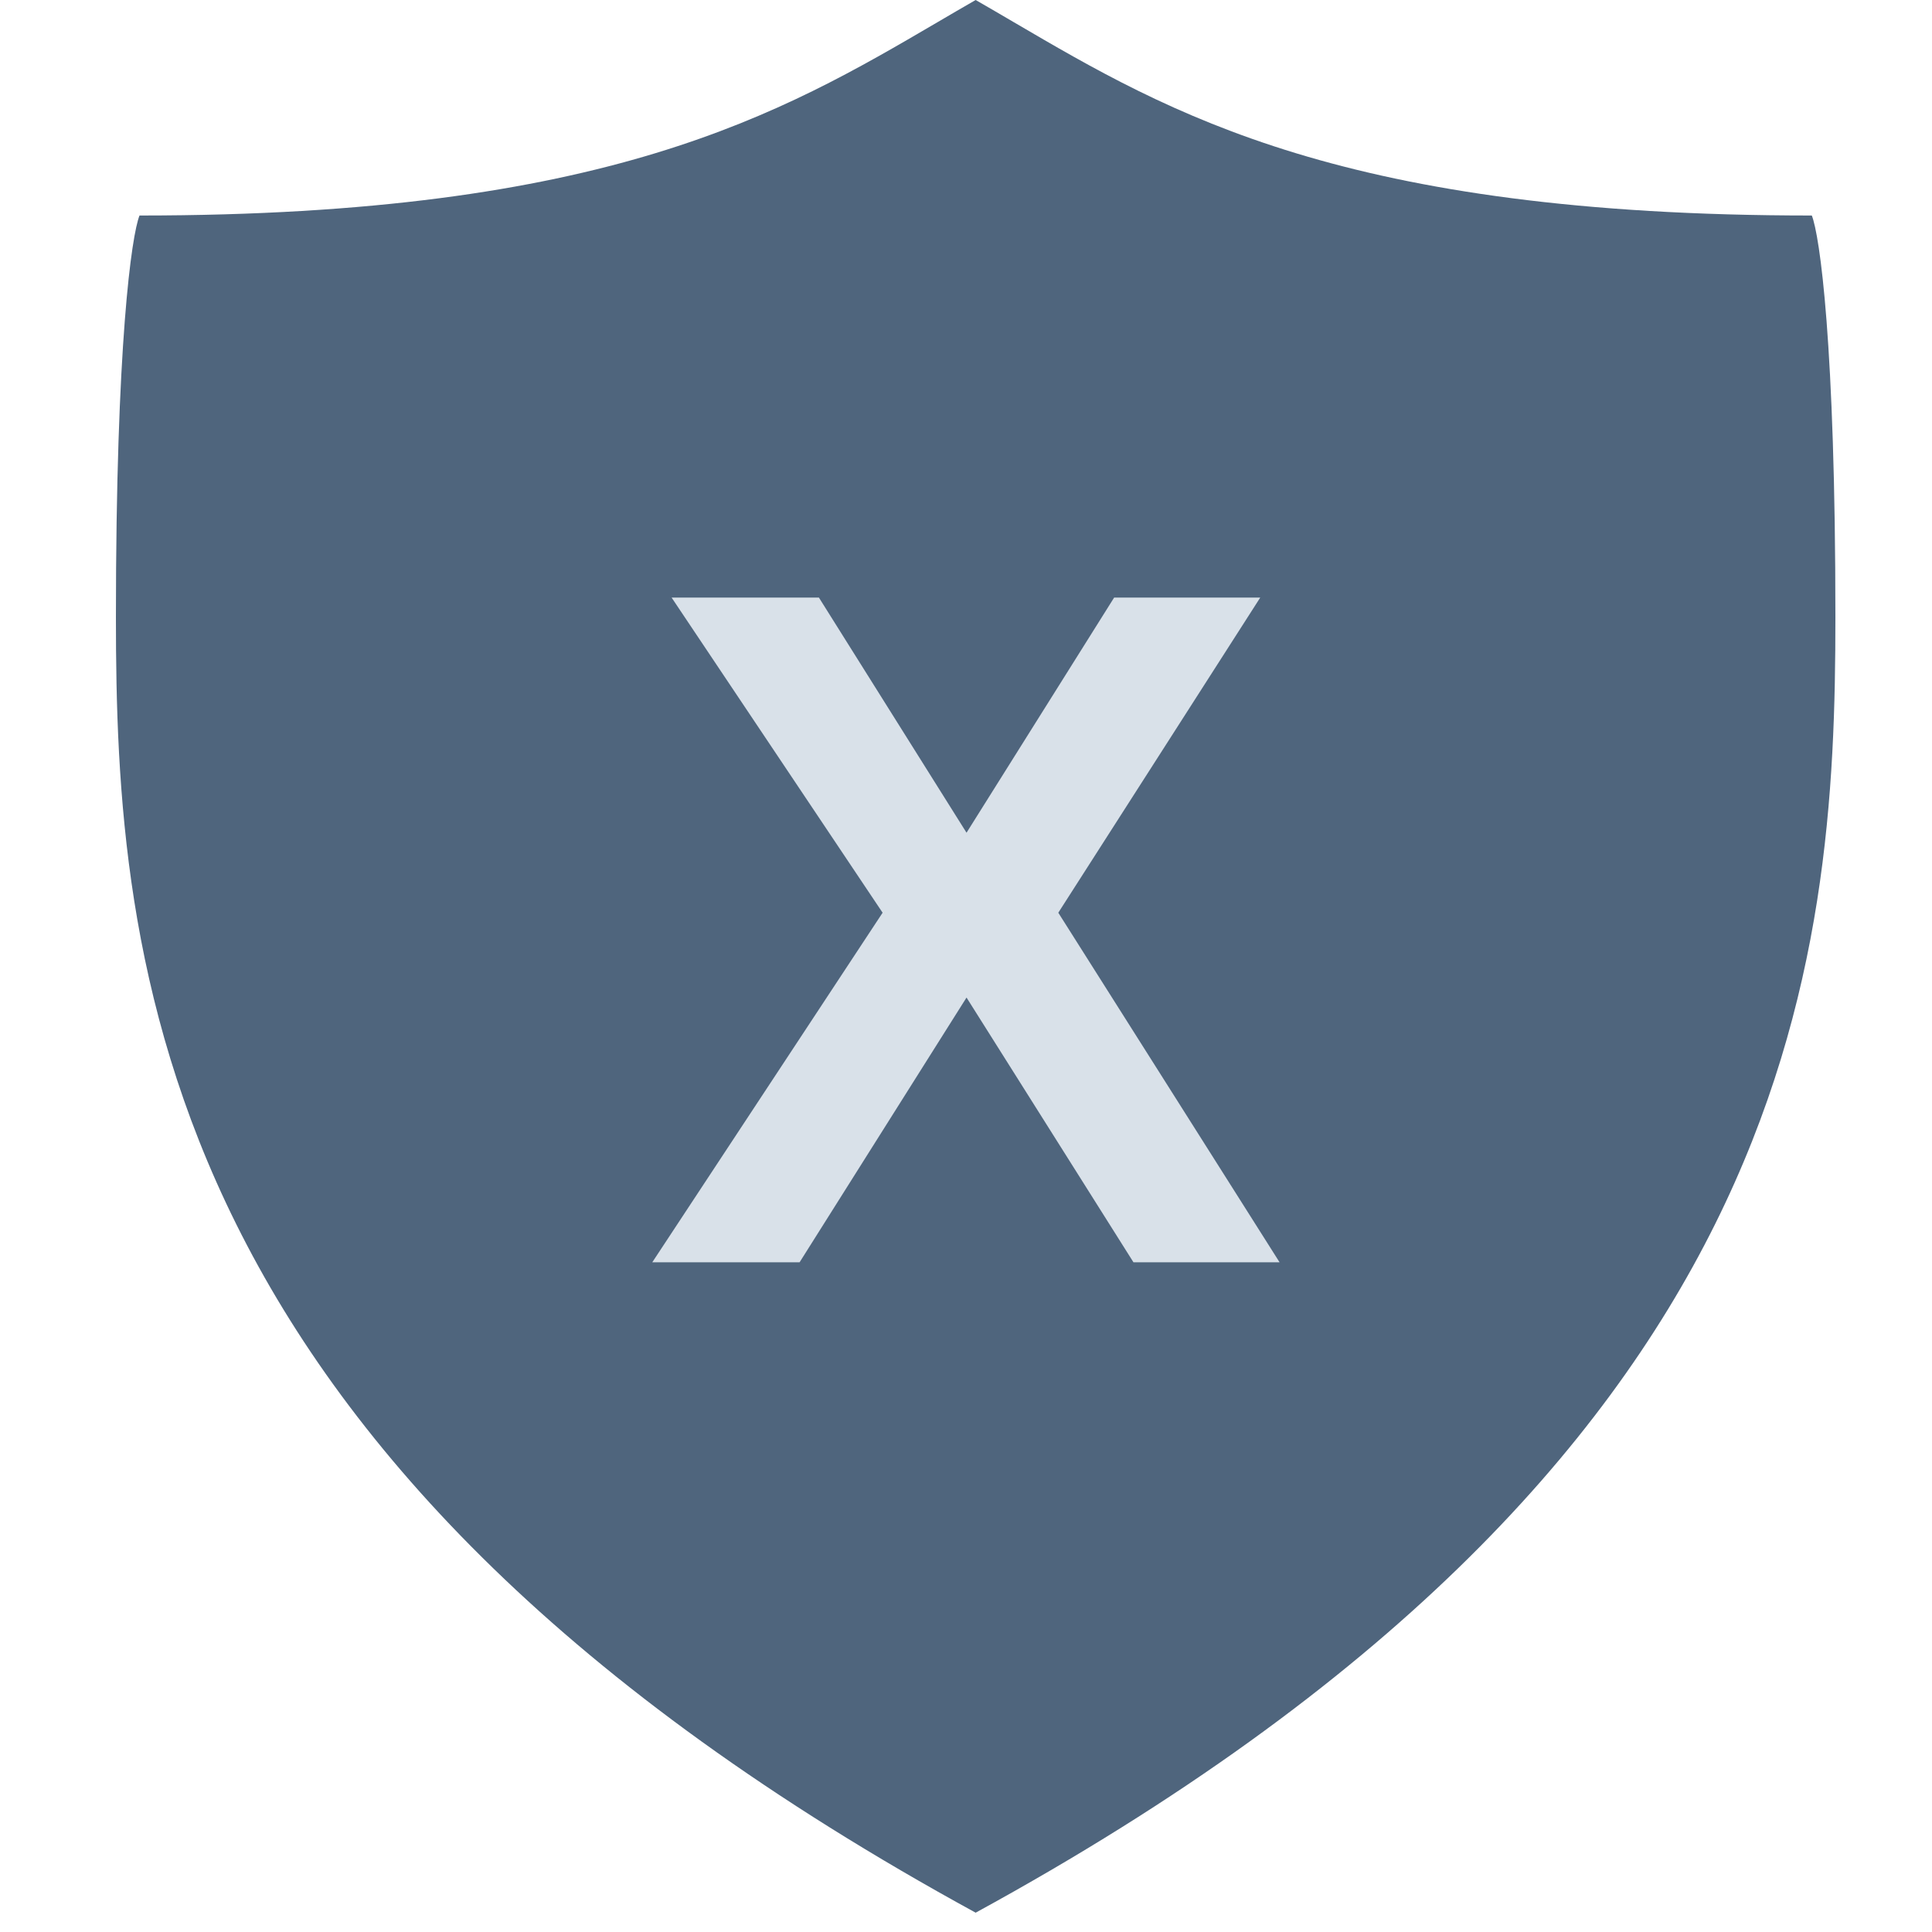
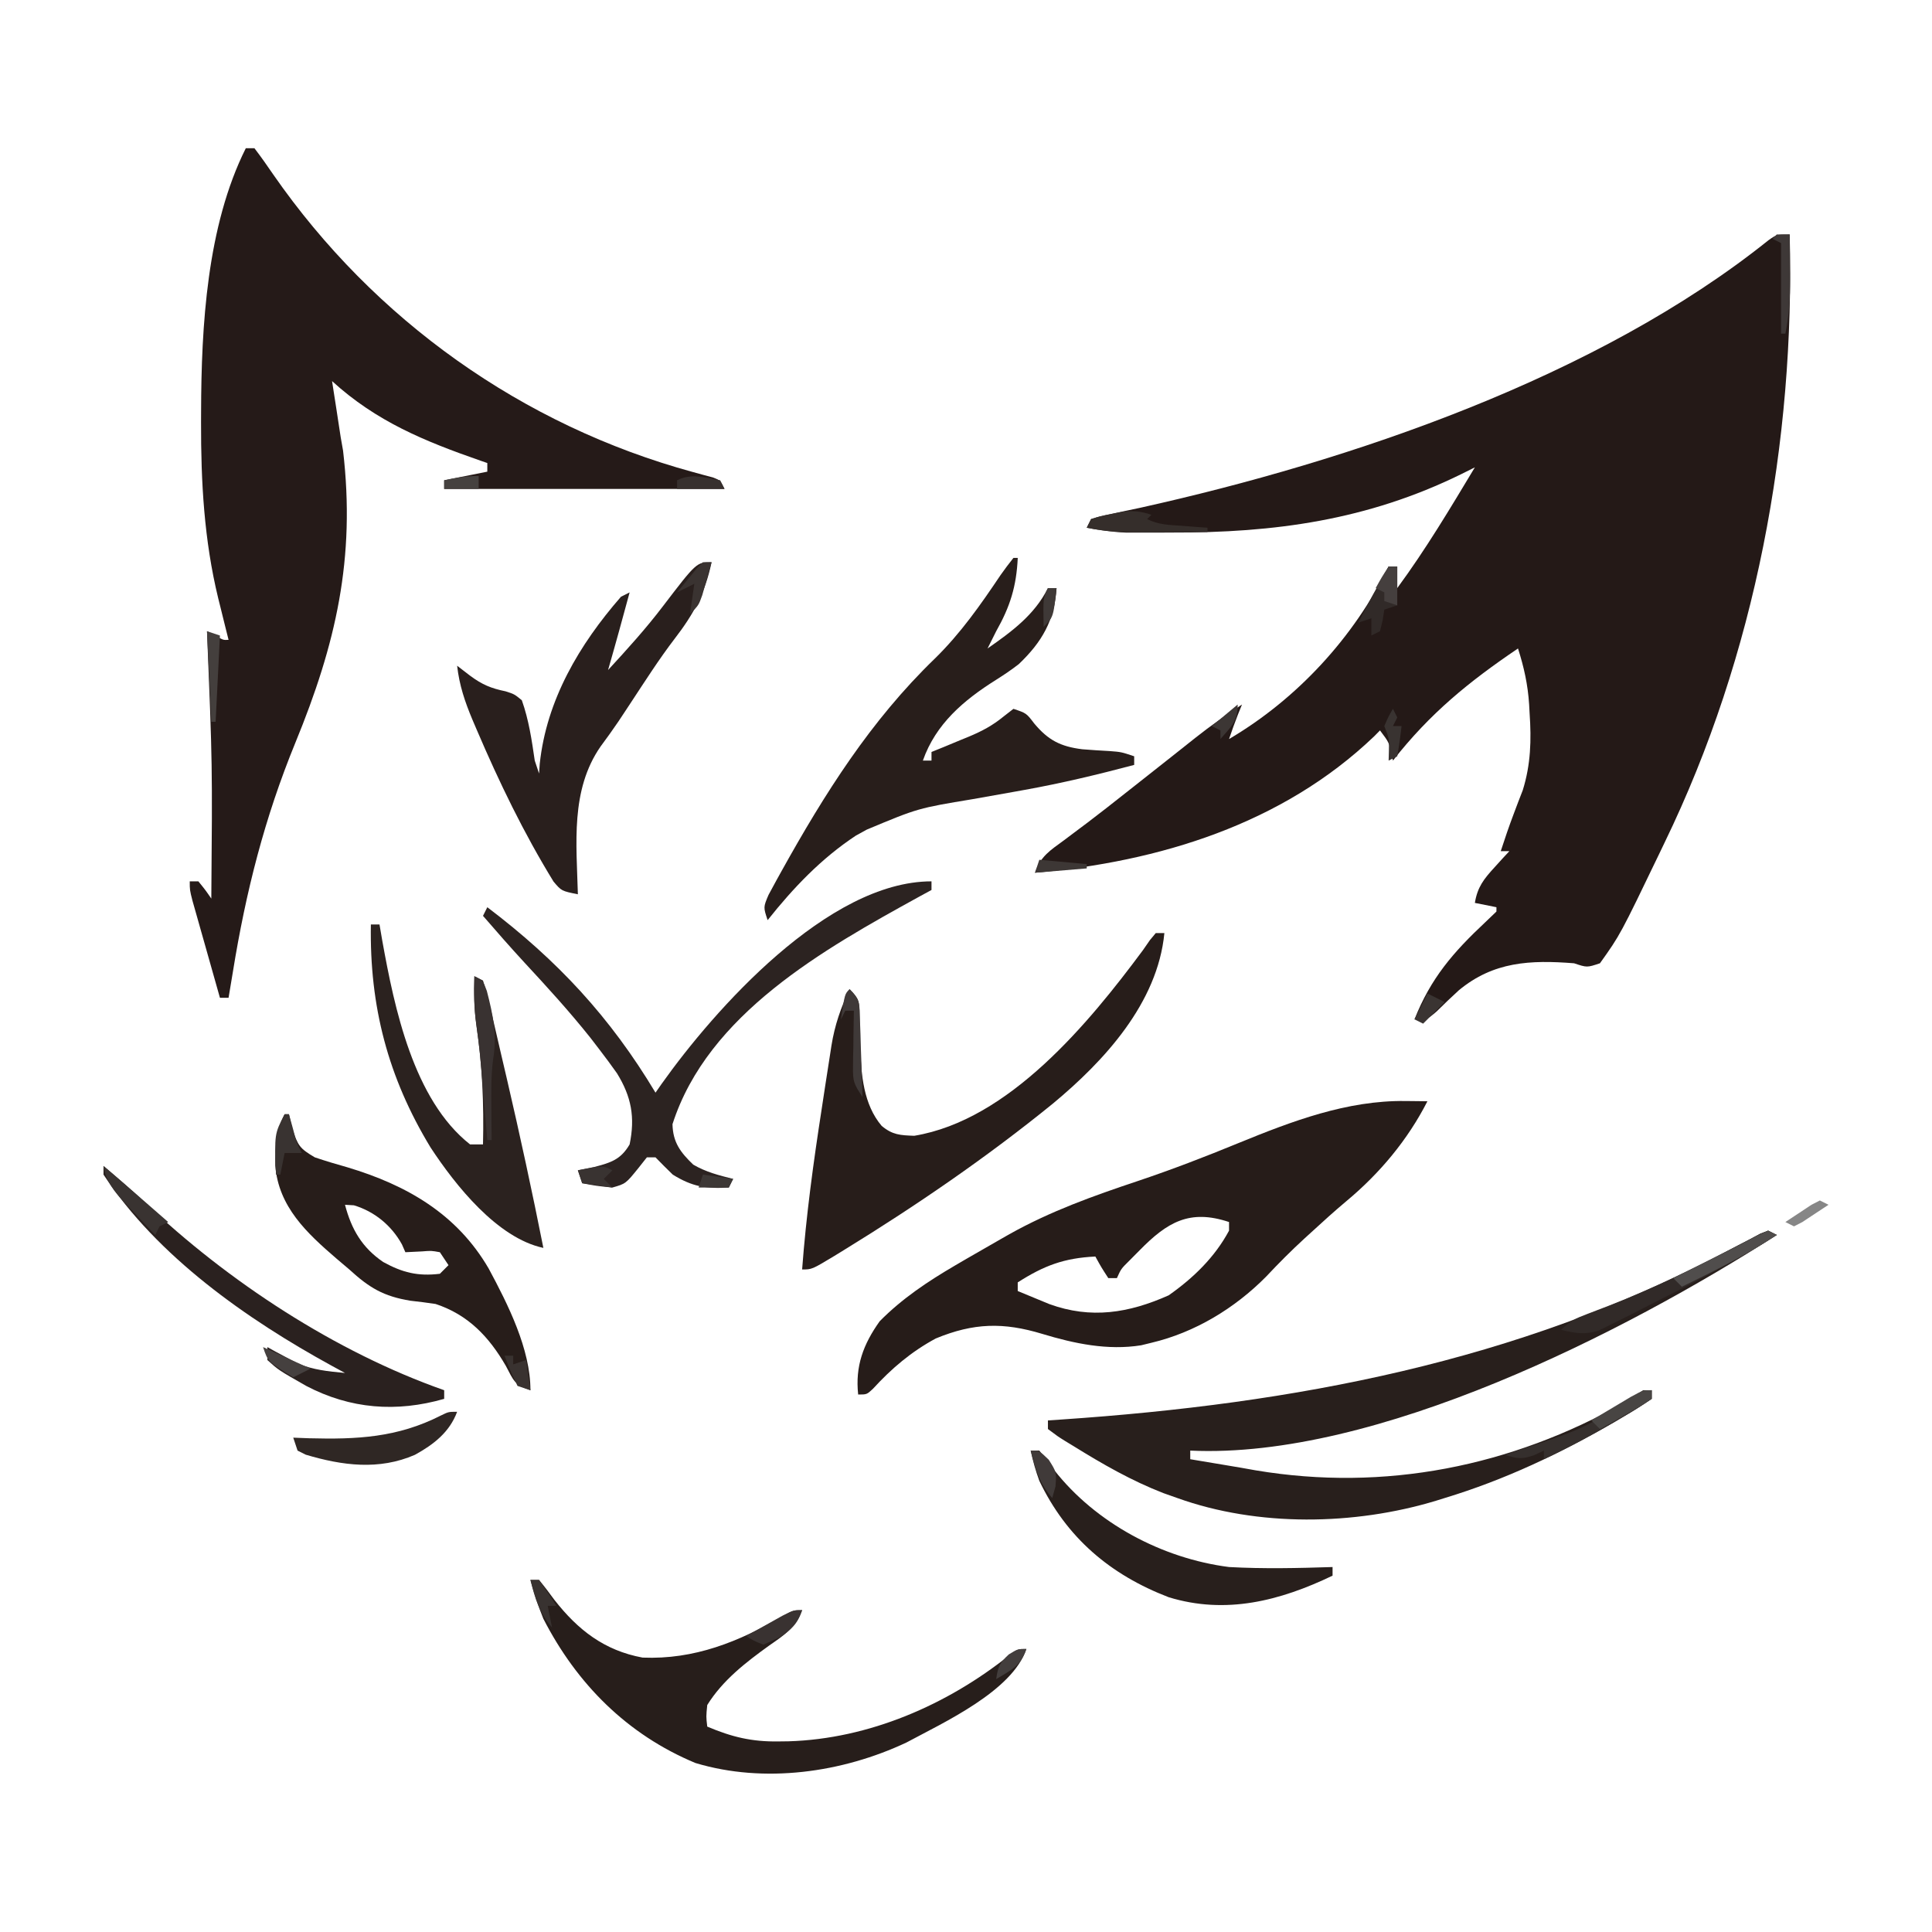
- <svg xmlns="http://www.w3.org/2000/svg" width="100" height="100" viewBox="0 0 100 100">
-   <path class="fallback-shield" fill-rule="evenodd" clip-rule="evenodd" d="M52.468 1.145C60.585 5.899 69.563 11.155 93.779 11.155C94.186 12.175 95 17.761 95 31.951C95 49.689 93.204 75.67 50.5 99C7.796 75.67 6 49.689 6 31.951C6 17.761 6.814 12.175 7.221 11.155C31.437 11.155 40.415 5.898 48.532 1.145C49.191 0.759 49.844 0.376 50.5 0C51.156 0.376 51.809 0.759 52.468 1.145Z" fill="#4F657D" data-index="0" style="opacity: 1;" />
-   <text id="letter" class="fallback-text" fill="#D9E1E9" text-anchor="middle" font-size="50" y="48" x="50" dominant-baseline="central" font-family="Arial, sans-serif" font-weight="bold">X</text>
+ <svg xmlns="http://www.w3.org/2000/svg" version="1.1" width="512" height="512" viewBox="-24 -34.37 448 448" preserveAspectRatio="xMidYMid meet">
+   <path d="M0 0 C1.24 48.13 -7.92 97.56 -29 141 C-29.33 141.7 -29.67 142.39 -30.01 143.11 C-39.3 162.42 -39.3 162.42 -44 169 C-47 170 -47 170 -50 169 C-60.15 168.2 -68.7 168.6 -76.73 175.27 C-78.48 176.87 -80.19 178.5 -81.87 180.17 C-84 182 -84 182 -87 182 C-83.23 172.45 -78.02 166.45 -70.63 159.52 C-69.76 158.69 -68.9 157.86 -68 157 C-68 156.67 -68 156.34 -68 156 C-69.65 155.67 -71.3 155.34 -73 155 C-72.41 151.34 -70.92 149.45 -68.44 146.75 C-67.8 146.04 -67.16 145.34 -66.5 144.61 C-65.76 143.81 -65.76 143.81 -65 143 C-65.66 143 -66.32 143 -67 143 C-66.06 140.11 -65.09 137.24 -64.01 134.4 C-63.66 133.46 -63.3 132.53 -62.94 131.56 C-62.43 130.23 -62.43 130.23 -61.9 128.88 C-60.03 122.9 -59.88 117.2 -60.31 111 C-60.35 110.33 -60.38 109.65 -60.42 108.96 C-60.72 104.36 -61.61 100.36 -63 96 C-74.43 103.74 -83.39 111.02 -92 122 C-92.12 121.4 -92.25 120.8 -92.38 120.19 C-92.95 117.74 -92.95 117.74 -95 115 C-95.44 115.45 -95.88 115.9 -96.34 116.36 C-117.69 136.78 -146.28 145.47 -175 148 C-173.72 144.17 -171.44 142.8 -168.31 140.5 C-167.12 139.6 -165.93 138.71 -164.73 137.81 C-164.12 137.35 -163.5 136.88 -162.86 136.41 C-159.9 134.17 -156.98 131.87 -154.06 129.56 C-153.2 128.88 -153.2 128.88 -152.32 128.19 C-149.28 125.8 -146.25 123.4 -143.21 121 C-142.59 120.51 -141.97 120.02 -141.33 119.51 C-140.15 118.58 -138.97 117.64 -137.79 116.7 C-134.3 113.94 -130.73 111.42 -127 109 C-127.31 109.76 -127.62 110.53 -127.94 111.31 C-128.68 113.19 -129.36 115.09 -130 117 C-114.22 107.71 -101.06 93.43 -93 77 C-92.34 77 -91.68 77 -91 77 C-91 78.65 -91 80.3 -91 82 C-84.4 73.04 -78.73 63.53 -73 54 C-74.06 54.53 -75.13 55.06 -76.23 55.61 C-97.87 66.22 -119.38 69.2 -143.38 69.12 C-145.22 69.13 -145.22 69.13 -147.11 69.14 C-148.3 69.14 -149.49 69.13 -150.71 69.13 C-151.78 69.13 -152.84 69.13 -153.94 69.13 C-157.03 69 -159.96 68.57 -163 68 C-162.5 67.01 -162.5 67.01 -162 66 C-159.93 65.35 -159.93 65.35 -157.16 64.77 C-156.13 64.55 -155.1 64.33 -154.04 64.1 C-152.91 63.86 -151.79 63.62 -150.62 63.38 C-101.78 52.53 -44.55 33.11 -4.9 1.32 C-3 0 -3 0 0 0 Z " fill="#241917" transform="translate(391,20)" />
+   <path d="M0 0 C0.66 0 1.32 0 2 0 C3.53 2.01 4.96 4.03 6.38 6.12 C29.76 39.8 64.13 64.31 103.72 75.1 C104.93 75.43 104.93 75.43 106.16 75.77 C106.88 75.96 107.6 76.15 108.34 76.35 C110 77 110 77 111 79 C89.55 79 68.1 79 46 79 C46 78.34 46 77.68 46 77 C50.95 76.01 50.95 76.01 56 75 C56 74.34 56 73.68 56 73 C55.48 72.82 54.95 72.64 54.41 72.45 C41.43 67.93 30.28 63.38 20 54 C20.13 54.86 20.27 55.71 20.4 56.6 C20.58 57.74 20.76 58.88 20.94 60.06 C21.11 61.19 21.29 62.31 21.46 63.47 C21.64 64.64 21.82 65.8 22 67 C22.18 68.03 22.36 69.07 22.55 70.13 C25.48 95.13 20.87 115 11.5 137.83 C4.36 155.25 -0 172.42 -3 191 C-3.33 193 -3.67 195 -4 197 C-4.66 197 -5.32 197 -6 197 C-7.17 192.88 -8.34 188.75 -9.5 184.62 C-9.83 183.45 -10.17 182.27 -10.51 181.06 C-10.83 179.94 -11.14 178.82 -11.47 177.66 C-11.76 176.63 -12.06 175.59 -12.36 174.52 C-13 172 -13 172 -13 170 C-12.34 170 -11.68 170 -11 170 C-9.38 172 -9.38 172 -8 174 C-7.74 142.98 -7.74 142.98 -9 112 C-8.36 112.33 -7.72 112.66 -7.06 113 C-5.23 114.07 -5.23 114.07 -4 114 C-4.27 112.95 -4.53 111.89 -4.8 110.81 C-5.16 109.35 -5.52 107.89 -5.88 106.44 C-6.14 105.41 -6.14 105.41 -6.4 104.36 C-9.68 90.85 -10.41 77.4 -10.38 63.56 C-10.37 62.73 -10.37 61.9 -10.37 61.05 C-10.32 41.28 -9.03 18.05 0 0 Z " fill="#251A18" transform="translate(33,0)" />
+   <path d="M0 0 C0.97 0.01 1.93 0.02 2.93 0.03 C3.65 0.04 4.38 0.05 5.12 0.06 C0.55 9.02 -5.93 16.77 -13.65 23.2 C-16.44 25.54 -19.13 27.98 -21.81 30.44 C-22.33 30.91 -22.85 31.38 -23.38 31.87 C-26.49 34.72 -29.42 37.67 -32.31 40.75 C-39.56 48.07 -48.81 53.68 -58.88 56.06 C-59.66 56.25 -60.45 56.44 -61.25 56.64 C-69.01 57.89 -76.77 56.25 -84.19 54 C-93.2 51.27 -100.08 51.43 -108.88 55.06 C-114.57 58.13 -119.11 61.99 -123.46 66.74 C-124.88 68.06 -124.88 68.06 -126.88 68.06 C-127.59 61.51 -125.7 56.41 -121.88 51.06 C-116.66 45.78 -110.75 41.85 -104.38 38.12 C-103.49 37.61 -102.61 37.09 -101.71 36.56 C-99.1 35.04 -96.49 33.55 -93.88 32.06 C-92.85 31.48 -92.85 31.48 -91.81 30.88 C-82.32 25.56 -72.39 22.01 -62.09 18.57 C-54.16 15.91 -46.42 12.93 -38.69 9.75 C-26.31 4.69 -13.57 -0.17 0 0 Z M-61.62 34.62 C-62.4 35.41 -63.18 36.2 -63.98 37 C-65.92 38.92 -65.92 38.92 -66.88 41.06 C-67.53 41.06 -68.19 41.06 -68.88 41.06 C-70.5 38.56 -70.5 38.56 -71.88 36.06 C-79.11 36.41 -83.79 38.16 -89.88 42.06 C-89.88 42.72 -89.88 43.38 -89.88 44.06 C-88.31 44.71 -86.75 45.36 -85.19 46 C-84.32 46.36 -83.45 46.72 -82.55 47.09 C-72.89 50.6 -64.16 49.19 -54.88 45.06 C-49.17 41.05 -44.19 36.24 -40.88 30.06 C-40.88 29.4 -40.88 28.74 -40.88 28.06 C-50.03 25.01 -55.21 28.09 -61.62 34.62 Z " fill="#261C19" transform="translate(301.875,220.9375)" />
+   <path d="M0 0 C0.99 0.5 0.99 0.5 2 1 C-33.3 23.66 -90.94 53.02 -134 51 C-134 51.66 -134 52.32 -134 53 C-131.18 53.49 -128.35 53.96 -125.52 54.42 C-123.28 54.79 -121.05 55.17 -118.82 55.58 C-88.92 60.59 -59.53 54.68 -33.27 39.82 C-30 38 -30 38 -27 37 C-27 37.66 -27 38.32 -27 39 C-29.14 40.48 -31.26 41.82 -33.5 43.12 C-34.18 43.52 -34.85 43.92 -35.55 44.33 C-48.19 51.67 -60.99 57.75 -75 62 C-75.68 62.21 -76.35 62.42 -77.05 62.64 C-95.97 68.36 -118.33 68.71 -137 62 C-138.06 61.63 -139.11 61.25 -140.2 60.87 C-147.58 58.01 -154.29 54.16 -161 50 C-161.69 49.58 -162.38 49.16 -163.09 48.73 C-164.75 47.69 -164.75 47.69 -167 46 C-167 45.34 -167 44.68 -167 44 C-165.95 43.93 -164.91 43.86 -163.83 43.79 C-110.06 40.14 -58.16 30.46 -10 5 C-8.05 3.97 -6.09 2.95 -4.12 1.94 C-3.36 1.53 -2.6 1.13 -1.82 0.71 C-1.22 0.48 -0.62 0.24 0 0 Z " fill="#281F1C" transform="translate(386,251)" />
+   <path d="M0 0 C0.33 0 0.66 0 1 0 C0.7 6.58 -0.77 11.3 -4 17 C-4.67 18.33 -5.34 19.66 -6 21 C-0.42 17.1 4.88 13.24 8 7 C8.66 7 9.32 7 10 7 C9.53 14.46 6.64 19.48 1.25 24.62 C-0.48 25.97 -2.25 27.15 -4.1 28.32 C-11.53 32.99 -18.03 38.51 -21 47 C-20.34 47 -19.68 47 -19 47 C-19 46.34 -19 45.68 -19 45 C-18.05 44.61 -17.09 44.23 -16.11 43.83 C-14.85 43.3 -13.58 42.78 -12.31 42.25 C-11.69 42 -11.06 41.74 -10.42 41.48 C-7.3 40.18 -4.85 38.88 -2.23 36.73 C-1.49 36.16 -0.76 35.59 0 35 C3 36 3 36 4.81 38.38 C8.05 42.26 10.9 43.74 15.95 44.37 C18.06 44.54 20.18 44.68 22.29 44.79 C25 45 25 45 28 46 C28 46.66 28 47.32 28 48 C19.6 50.23 11.21 52.24 2.66 53.78 C1.87 53.92 1.09 54.07 0.28 54.21 C-2.94 54.79 -6.17 55.37 -9.39 55.93 C-22.14 58.04 -22.14 58.04 -34 63 C-35.25 63.69 -35.25 63.69 -36.53 64.39 C-44.56 69.69 -51.04 76.5 -57 84 C-58 81 -58 81 -56.8 78.16 C-56.17 76.98 -55.53 75.8 -54.88 74.62 C-54.52 73.98 -54.17 73.33 -53.8 72.67 C-43.76 54.62 -33.1 37.71 -18.2 23.32 C-12.23 17.47 -7.64 10.91 -3 4 C-2.03 2.64 -1.05 1.3 0 0 Z " fill="#281E1B" transform="translate(211,95)" />
+   <path d="M0 0 C0.66 0 1.32 0 2 0 C0.44 16.21 -11.94 29.66 -23.87 39.55 C-39.12 51.95 -55.57 63.22 -72.31 73.5 C-73.07 73.96 -73.82 74.43 -74.59 74.9 C-79.74 78 -79.74 78 -82 78 C-81.07 65.51 -79.38 53.14 -77.46 40.76 C-77.2 39.05 -76.94 37.34 -76.68 35.63 C-76.31 33.18 -75.92 30.74 -75.54 28.29 C-75.37 27.2 -75.37 27.2 -75.2 26.08 C-74.43 21.32 -73.05 17.36 -71 13 C-68.64 15.36 -68.75 15.84 -68.69 19.04 C-68.67 19.85 -68.64 20.66 -68.62 21.49 C-68.58 23.18 -68.55 24.87 -68.52 26.55 C-68.32 32.82 -67.77 39.74 -63.56 44.7 C-61.05 46.8 -59.27 46.88 -56 47 C-34.02 43.37 -15.51 20.86 -3 4 C-2.45 3.21 -1.9 2.42 -1.34 1.61 C-0.67 0.81 -0.67 0.81 0 0 Z " fill="#271D1A" transform="translate(244,182)" />
+   <path d="M0 0 C-1.48 7.09 -4.15 12.03 -8.55 17.73 C-12.19 22.49 -15.4 27.54 -18.7 32.54 C-19.18 33.28 -19.67 34.01 -20.17 34.77 C-20.64 35.48 -21.11 36.19 -21.6 36.93 C-22.94 38.91 -24.33 40.83 -25.75 42.75 C-32.75 52.86 -31.31 65.25 -31 77 C-34.79 76.24 -34.79 76.24 -36.64 74.06 C-43.56 62.79 -49.24 51.03 -54.44 38.88 C-54.95 37.68 -54.95 37.68 -55.47 36.47 C-57.21 32.31 -58.49 28.52 -59 24 C-58.01 24.76 -57.02 25.53 -56 26.31 C-53.21 28.38 -51.13 29.25 -47.75 29.94 C-45.73 30.59 -45.73 30.59 -44 32 C-42.37 36.58 -41.7 41.2 -41 46 C-40.67 46.99 -40.34 47.98 -40 49 C-39.92 47.87 -39.92 47.87 -39.84 46.72 C-38.26 31.92 -30.68 19.1 -21 8 C-20.34 7.67 -19.68 7.34 -19 7 C-20.63 13.01 -22.27 19.02 -24 25 C-19.59 20.21 -15.25 15.43 -11.31 10.25 C-3.48 0 -3.48 0 0 0 Z M-27 28 C-26 30 -26 30 -26 30 Z " fill="#291F1D" transform="translate(141,96)" />
+   <path d="M0 0 C0.66 0 1.32 0 2 0 C3.24 1.5 4.42 3.05 5.56 4.62 C11.02 11.6 17.13 16.36 26 18 C37.98 18.5 48.36 14.32 58.49 8.39 C61 7 61 7 63 7 C61.47 11.1 58.9 12.74 55.38 15.19 C49.96 19.09 44.56 23.26 41 29 C40.73 31.68 40.73 31.68 41 34 C46.71 36.42 51.32 37.53 57.5 37.44 C58.28 37.43 59.06 37.42 59.87 37.41 C78.45 36.85 96.64 28.98 111.07 17.43 C113 16 113 16 115 16 C111.75 25.75 95.89 33.01 87.19 37.69 C72.33 44.68 54.25 47.26 38.25 42.44 C22.44 35.85 10.76 24.12 3 9 C1.77 6 0.85 3.13 0 0 Z " fill="#271E1B" transform="translate(99,332)" />
+   <path d="M0 0 C0.33 0 0.66 0 1 0 C1.25 1.09 1.49 2.19 1.75 3.31 C3.11 7.34 3.49 7.93 7 10 C9.52 10.85 12.01 11.6 14.56 12.31 C28.26 16.42 39.94 23.08 47.33 35.81 C51.8 44.13 57 54.44 57 64 C53.26 62.75 53.11 61.78 51.31 58.38 C47.41 51.61 42.54 46.48 35 44 C33.07 43.71 31.13 43.46 29.19 43.25 C22.92 42.23 19.61 40.23 15 36 C14 35.16 13.01 34.31 11.98 33.44 C5.17 27.57 -1.4 21.49 -2.17 11.91 C-2.21 7.48 -2.08 4.03 0 0 Z M14 21 C15.5 26.72 17.97 30.94 22.86 34.27 C27.3 36.71 30.86 37.62 36 37 C36.66 36.34 37.32 35.68 38 35 C37.34 34.01 36.68 33.02 36 32 C34.02 31.64 34.02 31.64 31.88 31.81 C30.6 31.87 29.32 31.94 28 32 C27.74 31.41 27.48 30.81 27.21 30.2 C24.8 25.81 20.84 22.55 16.06 21.12 C15.38 21.08 14.7 21.04 14 21 Z " fill="#271D1A" transform="translate(42,224)" />
+   <path d="M0 0 C0 0.66 0 1.32 0 2 C-0.96 2.52 -1.92 3.04 -2.9 3.58 C-24.89 15.69 -51.86 30.75 -60.06 56.31 C-59.96 60.54 -58.23 62.82 -55.25 65.69 C-52.3 67.41 -49.3 68.17 -46 69 C-46.33 69.66 -46.66 70.32 -47 71 C-52.27 71.32 -55.5 70.8 -60 68 C-61.35 66.69 -62.69 65.36 -64 64 C-64.66 64 -65.32 64 -66 64 C-66.93 65.18 -66.93 65.18 -67.88 66.38 C-70.9 70.12 -70.9 70.12 -74 71 C-77.75 70.62 -77.75 70.62 -81 70 C-81.33 69.01 -81.66 68.02 -82 67 C-80.76 66.75 -79.53 66.5 -78.25 66.25 C-74.41 65.23 -72.09 64.58 -70 61 C-68.7 54.72 -69.58 49.94 -72.94 44.5 C-74.25 42.64 -75.61 40.81 -77 39 C-77.69 38.1 -78.37 37.21 -79.08 36.29 C-83.92 30.21 -89.13 24.5 -94.4 18.82 C-97.67 15.27 -100.85 11.65 -104 8 C-103.67 7.34 -103.34 6.68 -103 6 C-86.71 18.35 -74.53 31.44 -64 49 C-63.53 48.32 -63.05 47.64 -62.57 46.95 C-50.37 29.78 -24.03 0 0 0 Z " fill="#2C2321" transform="translate(192,170)" />
+   <path d="M0 0 C0.66 0 1.32 0 2 0 C2.22 1.27 2.44 2.54 2.66 3.85 C5.45 19.29 9.85 40.65 23 51 C23.99 51 24.98 51 26 51 C26.22 41.57 25.85 32.65 24.45 23.31 C23.93 19.47 23.84 15.86 24 12 C24.66 12.33 25.32 12.66 26 13 C26.76 15.53 27.4 18 27.99 20.57 C28.17 21.34 28.36 22.12 28.54 22.92 C29.14 25.47 29.73 28.02 30.31 30.56 C30.72 32.3 31.12 34.03 31.53 35.77 C34.56 48.8 37.39 61.87 40 75 C29.31 72.72 19.59 60.47 13.84 51.71 C3.95 35.41 -0.32 18.96 0 0 Z " fill="#2B221F" transform="translate(62,180)" />
+   <path d="M0 0 C3.24 2.73 6.44 5.46 9.5 8.39 C28.79 26.74 53.77 43.13 79 52 C79 52.66 79 53.32 79 54 C67.95 57.18 57.24 56.37 47 51 C40.59 47.34 40.59 47.34 38 45 C38 44.01 38 43.02 38 42 C38.63 42.35 39.26 42.7 39.91 43.06 C40.76 43.51 41.62 43.97 42.5 44.44 C43.34 44.89 44.17 45.34 45.03 45.81 C48.75 47.3 52.02 47.63 56 48 C54.97 47.44 53.95 46.89 52.89 46.31 C33.27 35.56 12.5 21.01 0 2 C0 1.34 0 0.68 0 0 Z " fill="#2A211F" transform="translate(0,236)" />
+   <path d="M0 0 C0.66 0 1.32 0 2 0 C3.19 1.46 4.33 2.97 5.44 4.5 C15.08 16.82 30.5 25.02 46 27 C53.99 27.44 62 27.26 70 27 C70 27.66 70 28.32 70 29 C57.81 34.85 45.26 38.07 32 34 C18.46 28.8 8.32 20.23 2 7 C1.14 4.65 0.53 2.45 0 0 Z " fill="#281F1C" transform="translate(215,302)" />
+   <path d="M0 0 C-1.76 4.76 -5.47 7.6 -9.79 9.98 C-18.12 13.61 -26.62 12.48 -35.1 9.95 C-35.73 9.64 -36.35 9.32 -37 9 C-37.33 8.01 -37.66 7.02 -38 6 C-36.78 6.05 -35.56 6.09 -34.3 6.14 C-23.28 6.43 -13.82 5.99 -3.78 0.87 C-2 0 -2 0 0 0 Z " fill="#2F2724" transform="translate(82,293)" />
+   <path d="M0 0 C0.66 0.33 1.32 0.66 2 1 C-7.93 7.41 -18.48 12.64 -29 18 C-29.74 18.38 -30.47 18.76 -31.23 19.15 C-33 20.06 -34.78 20.94 -36.56 21.81 C-37.49 22.27 -38.42 22.73 -39.38 23.21 C-42.59 24.18 -44.77 23.77 -48 23 C-45.92 20.92 -44.69 20.36 -41.99 19.34 C-41.18 19.02 -40.36 18.71 -39.52 18.39 C-38.21 17.89 -38.21 17.89 -36.88 17.38 C-26.5 13.33 -16.71 8.52 -6.86 3.35 C-5.96 2.88 -5.05 2.42 -4.12 1.94 C-3.36 1.53 -2.6 1.13 -1.82 0.71 C-1.22 0.48 -0.62 0.24 0 0 Z " fill="#312A28" transform="translate(386,251)" />
+   <path d="M0 0 C0.66 0 1.32 0 2 0 C2 0.66 2 1.32 2 2 C-0.26 3.54 -2.51 4.94 -4.88 6.31 C-5.55 6.71 -6.23 7.11 -6.93 7.53 C-12.17 10.59 -17.5 13.43 -23 16 C-23 15.34 -23 14.68 -23 14 C-23.74 14.35 -24.49 14.7 -25.25 15.06 C-28.21 16.07 -29.12 15.88 -32 15 C-30.53 14.49 -30.53 14.49 -29.03 13.97 C-13.45 8.87 -13.45 8.87 0 0 Z " fill="#352F2D" transform="translate(357,288)" />
+   <path d="M0 0 C2 1 2 1 2.89 3.41 C4.34 9.02 5.31 13.63 4.33 19.36 C3.86 23.09 3.91 26.8 3.94 30.56 C3.94 31.29 3.95 32.02 3.95 32.77 C3.96 34.51 3.98 36.26 4 38 C3.67 38 3.34 38 3 38 C2.94 37.34 2.89 36.68 2.83 36 C2.58 32.98 2.32 29.96 2.06 26.94 C1.98 25.9 1.89 24.86 1.8 23.79 C1.26 17.4 1.26 17.4 0.44 11.03 C-0.1 7.29 -0.07 3.78 0 0 Z " fill="#393231" transform="translate(86,192)" />
+   <path d="M0 0 C-0.33 0.33 -0.66 0.66 -1 1 C1.7 2.35 4.12 2.34 7.12 2.56 C8.77 2.69 8.77 2.69 10.45 2.82 C11.29 2.88 12.13 2.94 13 3 C13 3.33 13 3.66 13 4 C9.46 4.03 5.92 4.05 2.38 4.06 C0.88 4.08 0.88 4.08 -0.65 4.09 C-5.55 4.1 -10.19 4.04 -15 3 C-14.67 2.34 -14.34 1.68 -14 1 C-11.86 0.33 -11.86 0.33 -9.19 -0.19 C-8.31 -0.37 -7.44 -0.55 -6.54 -0.73 C-4.03 -1 -2.38 -0.78 0 0 Z " fill="#352E2B" transform="translate(243,85)" />
+   <path d="M0 0 C0.66 0 1.32 0 2 0 C2 2.97 2 5.94 2 9 C1.01 9.33 0.02 9.66 -1 10 C-1.19 11.21 -1.19 11.21 -1.38 12.44 C-1.58 13.28 -1.79 14.13 -2 15 C-2.99 15.5 -2.99 15.5 -4 16 C-4 14.68 -4 13.36 -4 12 C-4.99 12.33 -5.98 12.66 -7 13 C-5.54 10.03 -3.99 7.14 -2.38 4.25 C-1.93 3.45 -1.48 2.65 -1.02 1.83 C-0.69 1.22 -0.35 0.62 0 0 Z " fill="#312A28" transform="translate(298,97)" />
+   <path d="M0 0 C0.66 0.33 1.32 0.66 2 1 C-5.03 5.64 -12.44 9.31 -20 13 C-20.66 12.34 -21.32 11.68 -22 11 C-10.09 5.04 -10.09 5.04 -7.99 4 C-6.18 3.09 -4.39 2.13 -2.6 1.18 C-1.74 0.79 -0.88 0.4 0 0 Z " fill="#504D4C" transform="translate(386,251)" />
+   <path d="M0 0 C5.03 4.3 10.03 8.63 15 13 C14.01 13.5 14.01 13.5 13 14 C12.67 14.66 12.34 15.32 12 16 C10.18 14.09 8.37 12.17 6.56 10.25 C6.05 9.71 5.53 9.17 5 8.62 C2.37 5.79 0.72 3.79 0 0 Z " fill="#393331" transform="translate(0,236)" />
+   <path d="M0 0 C0.99 0 1.98 0 3 0 C3.03 2.71 3.05 5.42 3.06 8.12 C3.07 8.89 3.08 9.65 3.09 10.43 C3.11 14.74 2.86 18.76 2 23 C1.67 23 1.34 23 1 23 C1 16.07 1 9.14 1 2 C0.34 1.67 -0.32 1.34 -1 1 C-0.67 0.67 -0.34 0.34 0 0 Z " fill="#3E3837" transform="translate(388,20)" />
+   <path d="M0 0 C2.56 2.56 2.3 3.67 2.41 7.23 C2.45 8.26 2.49 9.29 2.53 10.35 C2.56 11.43 2.59 12.51 2.62 13.62 C2.66 14.71 2.7 15.8 2.74 16.92 C2.84 19.61 2.92 22.31 3 25 C0.97 21.95 0.75 21.4 0.8 17.99 C0.81 17.23 0.82 16.47 0.82 15.69 C0.84 14.91 0.86 14.12 0.88 13.31 C0.88 12.52 0.89 11.72 0.9 10.9 C0.93 8.93 0.96 6.97 1 5 C0.34 5 -0.32 5 -1 5 C-1.33 5.66 -1.66 6.32 -2 7 C-1.12 1.12 -1.12 1.12 0 0 Z " fill="#3F3938" transform="translate(173,195)" />
+   <path d="M0 0 C-1.03 3.2 -2.61 4.63 -5.38 6.38 C-7.17 7.18 -7.17 7.18 -9 8 C-11.23 7.1 -11.23 7.1 -13 6 C-11.21 4.99 -9.42 4 -7.62 3 C-6.63 2.44 -5.63 1.89 -4.6 1.31 C-2 0 -2 0 0 0 Z " fill="#393231" transform="translate(162,339)" />
+   <path d="M0 0 C0.33 0 0.66 0 1 0 C1.31 1.11 1.62 2.23 1.94 3.38 C2.82 6.79 2.82 6.79 4 9 C2.68 9 1.36 9 0 9 C-0.33 10.65 -0.66 12.3 -1 14 C-1.33 14 -1.66 14 -2 14 C-2.37 4.59 -2.37 4.59 0 0 Z " fill="#393331" transform="translate(42,224)" />
+   <path d="M0 0 C0.66 0 1.32 0 2 0 C1.55 1.63 1.09 3.25 0.62 4.88 C0.37 5.78 0.11 6.68 -0.15 7.62 C-1 10 -1 10 -3 12 C-2.67 9.69 -2.34 7.38 -2 5 C-3.98 5.99 -3.98 5.99 -6 7 C-5.05 5.83 -4.09 4.66 -3.12 3.5 C-2.59 2.85 -2.06 2.2 -1.51 1.53 C-0.76 0.77 -0.76 0.77 0 0 Z " fill="#3A3331" transform="translate(139,96)" />
+   <path d="M0 0 C0 0.66 0 1.32 0 2 C-1.95 3.28 -3.96 4.48 -6 5.62 C-7.11 6.26 -8.23 6.89 -9.38 7.54 C-10.24 8.02 -11.11 8.5 -12 9 C-12.66 8.34 -13.32 7.68 -14 7 C-12.04 5.83 -10.09 4.66 -8.12 3.5 C-7.03 2.85 -5.94 2.2 -4.82 1.53 C-2 0 -2 0 0 0 Z " fill="#484543" transform="translate(359,288)" />
+   <path d="M0 0 C2 0 2 0 4.19 2.12 C6 5 6 5 5.75 8.31 C5.5 9.2 5.25 10.09 5 11 C2.04 7.64 1.08 4.31 0 0 Z " fill="#403A39" transform="translate(215,302)" />
+   <path d="M0 0 C0.33 0.66 0.66 1.32 1 2 C-2.63 2 -6.26 2 -10 2 C-10 1.34 -10 0.68 -10 0 C-6.64 -1.68 -3.64 -0.64 0 0 Z " fill="#37302E" transform="translate(143,77)" />
+   <path d="M0 0 C0.66 0 1.32 0 2 0 C3.39 1.96 4.73 3.96 6 6 C5.34 6 4.68 6 4 6 C4.33 7.65 4.66 9.3 5 11 C2.04 7.64 1.08 4.31 0 0 Z " fill="#383230" transform="translate(99,332)" />
+   <path d="M0 0 C0.33 0.66 0.66 1.32 1 2 C0.67 2.66 0.34 3.32 0 4 C0.66 4 1.32 4 2 4 C1.74 6.34 1.41 8.68 1 11 C0.01 11.5 0.01 11.5 -1 12 C-0.98 11.24 -0.96 10.47 -0.94 9.69 C-0.87 6.9 -0.87 6.9 -2 4 C-1.06 1.81 -1.06 1.81 0 0 Z " fill="#393331" transform="translate(299,130)" />
+   <path d="M0 0 C0.99 0.33 1.98 0.66 3 1 C2.67 7.6 2.34 14.2 2 21 C1.67 21 1.34 21 1 21 C0.67 14.07 0.34 7.14 0 0 Z " fill="#443F3D" transform="translate(24,112)" />
+   <path d="M0 0 C0.66 0 1.32 0 2 0 C2 2.97 2 5.94 2 9 C1.01 8.67 0.02 8.34 -1 8 C-1 7.34 -1 6.68 -1 6 C-1.66 5.67 -2.32 5.34 -3 5 C-1.62 2.5 -1.62 2.5 0 0 Z " fill="#453F3E" transform="translate(298,97)" />
+   <path d="M0 0 C-0.66 0.66 -1.32 1.32 -2 2 C-1.34 2.66 -0.68 3.32 0 4 C-2.31 3.67 -4.62 3.34 -7 3 C-7.33 2.01 -7.66 1.02 -8 0 C-2.25 -1.12 -2.25 -1.12 0 0 Z " fill="#393331" transform="translate(118,237)" />
+   <path d="M0 0 C3.63 1.65 7.26 3.3 11 5 C9.02 5.99 9.02 5.99 7 7 C1.12 3.38 1.12 3.38 0 0 Z " fill="#45403F" transform="translate(37,278)" />
+   <path d="M0 0 C0.66 0 1.32 0 2 0 C2 0.66 2 1.32 2 2 C2.99 1.67 3.98 1.34 5 1 C5.33 3.31 5.66 5.62 6 8 C5.01 7.67 4.02 7.34 3 7 C1.31 3.44 1.31 3.44 0 0 Z " fill="#393230" transform="translate(93,280)" />
+   <path d="M0 0 C1.32 0.66 2.64 1.32 4 2 C2.35 3.65 0.7 5.3 -1 7 C-1.66 6.67 -2.32 6.34 -3 6 C-2.01 4.02 -1.02 2.04 0 0 Z " fill="#3A3432" transform="translate(307,196)" />
+   <path d="M0 0 C0 0.99 0 1.98 0 3 C-2.64 3 -5.28 3 -8 3 C-8 2.34 -8 1.68 -8 1 C-5.24 0.4 -2.84 0 0 0 Z " fill="#45413F" transform="translate(87,76)" />
+   <path d="M0 0 C2.31 0.33 4.62 0.66 7 1 C6.67 1.66 6.34 2.32 6 3 C3.69 3 1.38 3 -1 3 C-0.67 2.01 -0.34 1.02 0 0 Z " fill="#3D3836" transform="translate(139,238)" />
+   <path d="M0 0 C3.63 0.33 7.26 0.66 11 1 C11 1.33 11 1.66 11 2 C5.06 2.5 5.06 2.5 -1 3 C-0.67 2.01 -0.34 1.02 0 0 Z " fill="#3D3735" transform="translate(217,165)" />
+   <path d="M0 0 C0 3.91 -1.51 5.12 -4 8 C-4 7.34 -4 6.68 -4 6 C-4.66 5.67 -5.32 5.34 -6 5 C-4.02 3.35 -2.04 1.7 0 0 Z " fill="#3C3634" transform="translate(263,129)" />
+   <path d="M0 0 C-1.33 4 -3.5 4.84 -7 7 C-6.61 4.2 -6.2 3.18 -4.06 1.25 C-2 0 -2 0 0 0 Z " fill="#433E3D" transform="translate(214,348)" />
+   <path d="M0 0 C0.66 0 1.32 0 2 0 C1.25 6.75 1.25 6.75 -1 9 C-1.12 2.25 -1.12 2.25 0 0 Z " fill="#3F3937" transform="translate(219,102)" />
+   <path d="M0 0 C0.66 0.33 1.32 0.66 2 1 C0.71 1.86 -0.58 2.72 -1.88 3.56 C-2.59 4.04 -3.31 4.51 -4.05 5 C-4.7 5.33 -5.34 5.66 -6 6 C-6.66 5.67 -7.32 5.34 -8 5 C-6.71 4.14 -5.42 3.28 -4.12 2.44 C-3.05 1.72 -3.05 1.72 -1.95 1 C-1.3 0.67 -0.66 0.34 0 0 Z " fill="#868686" transform="translate(398,244)" />
</svg>
